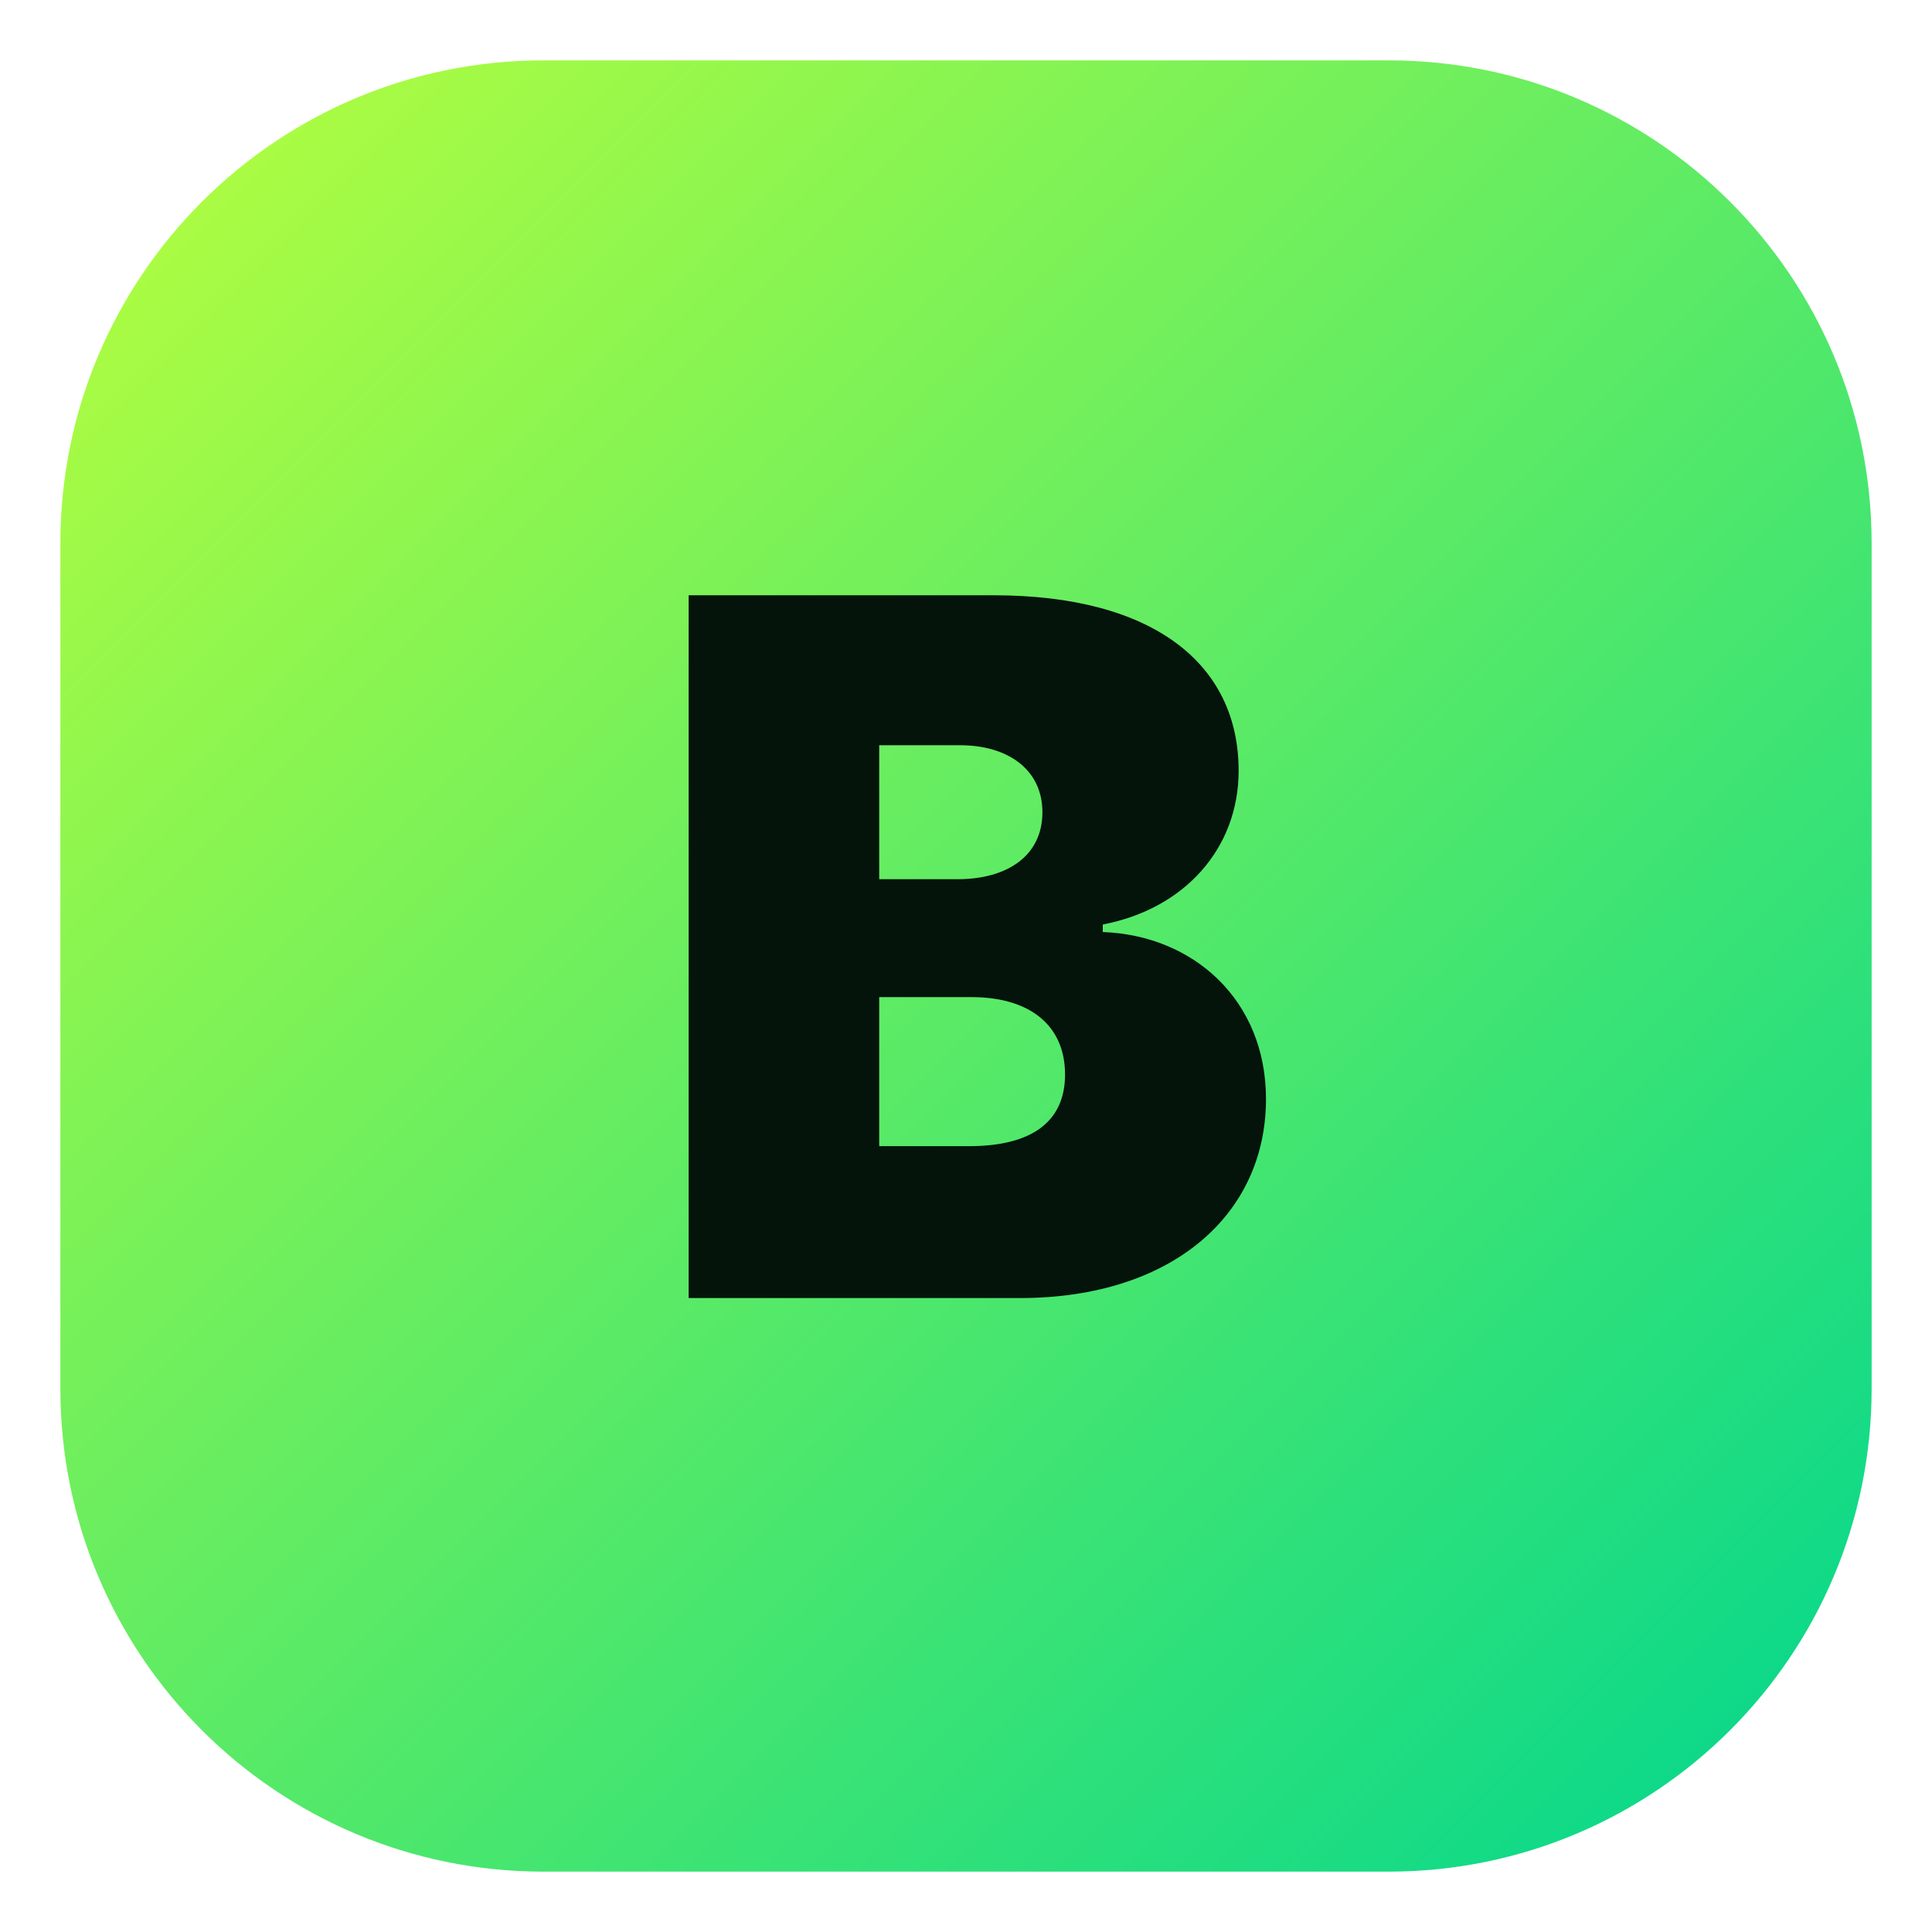
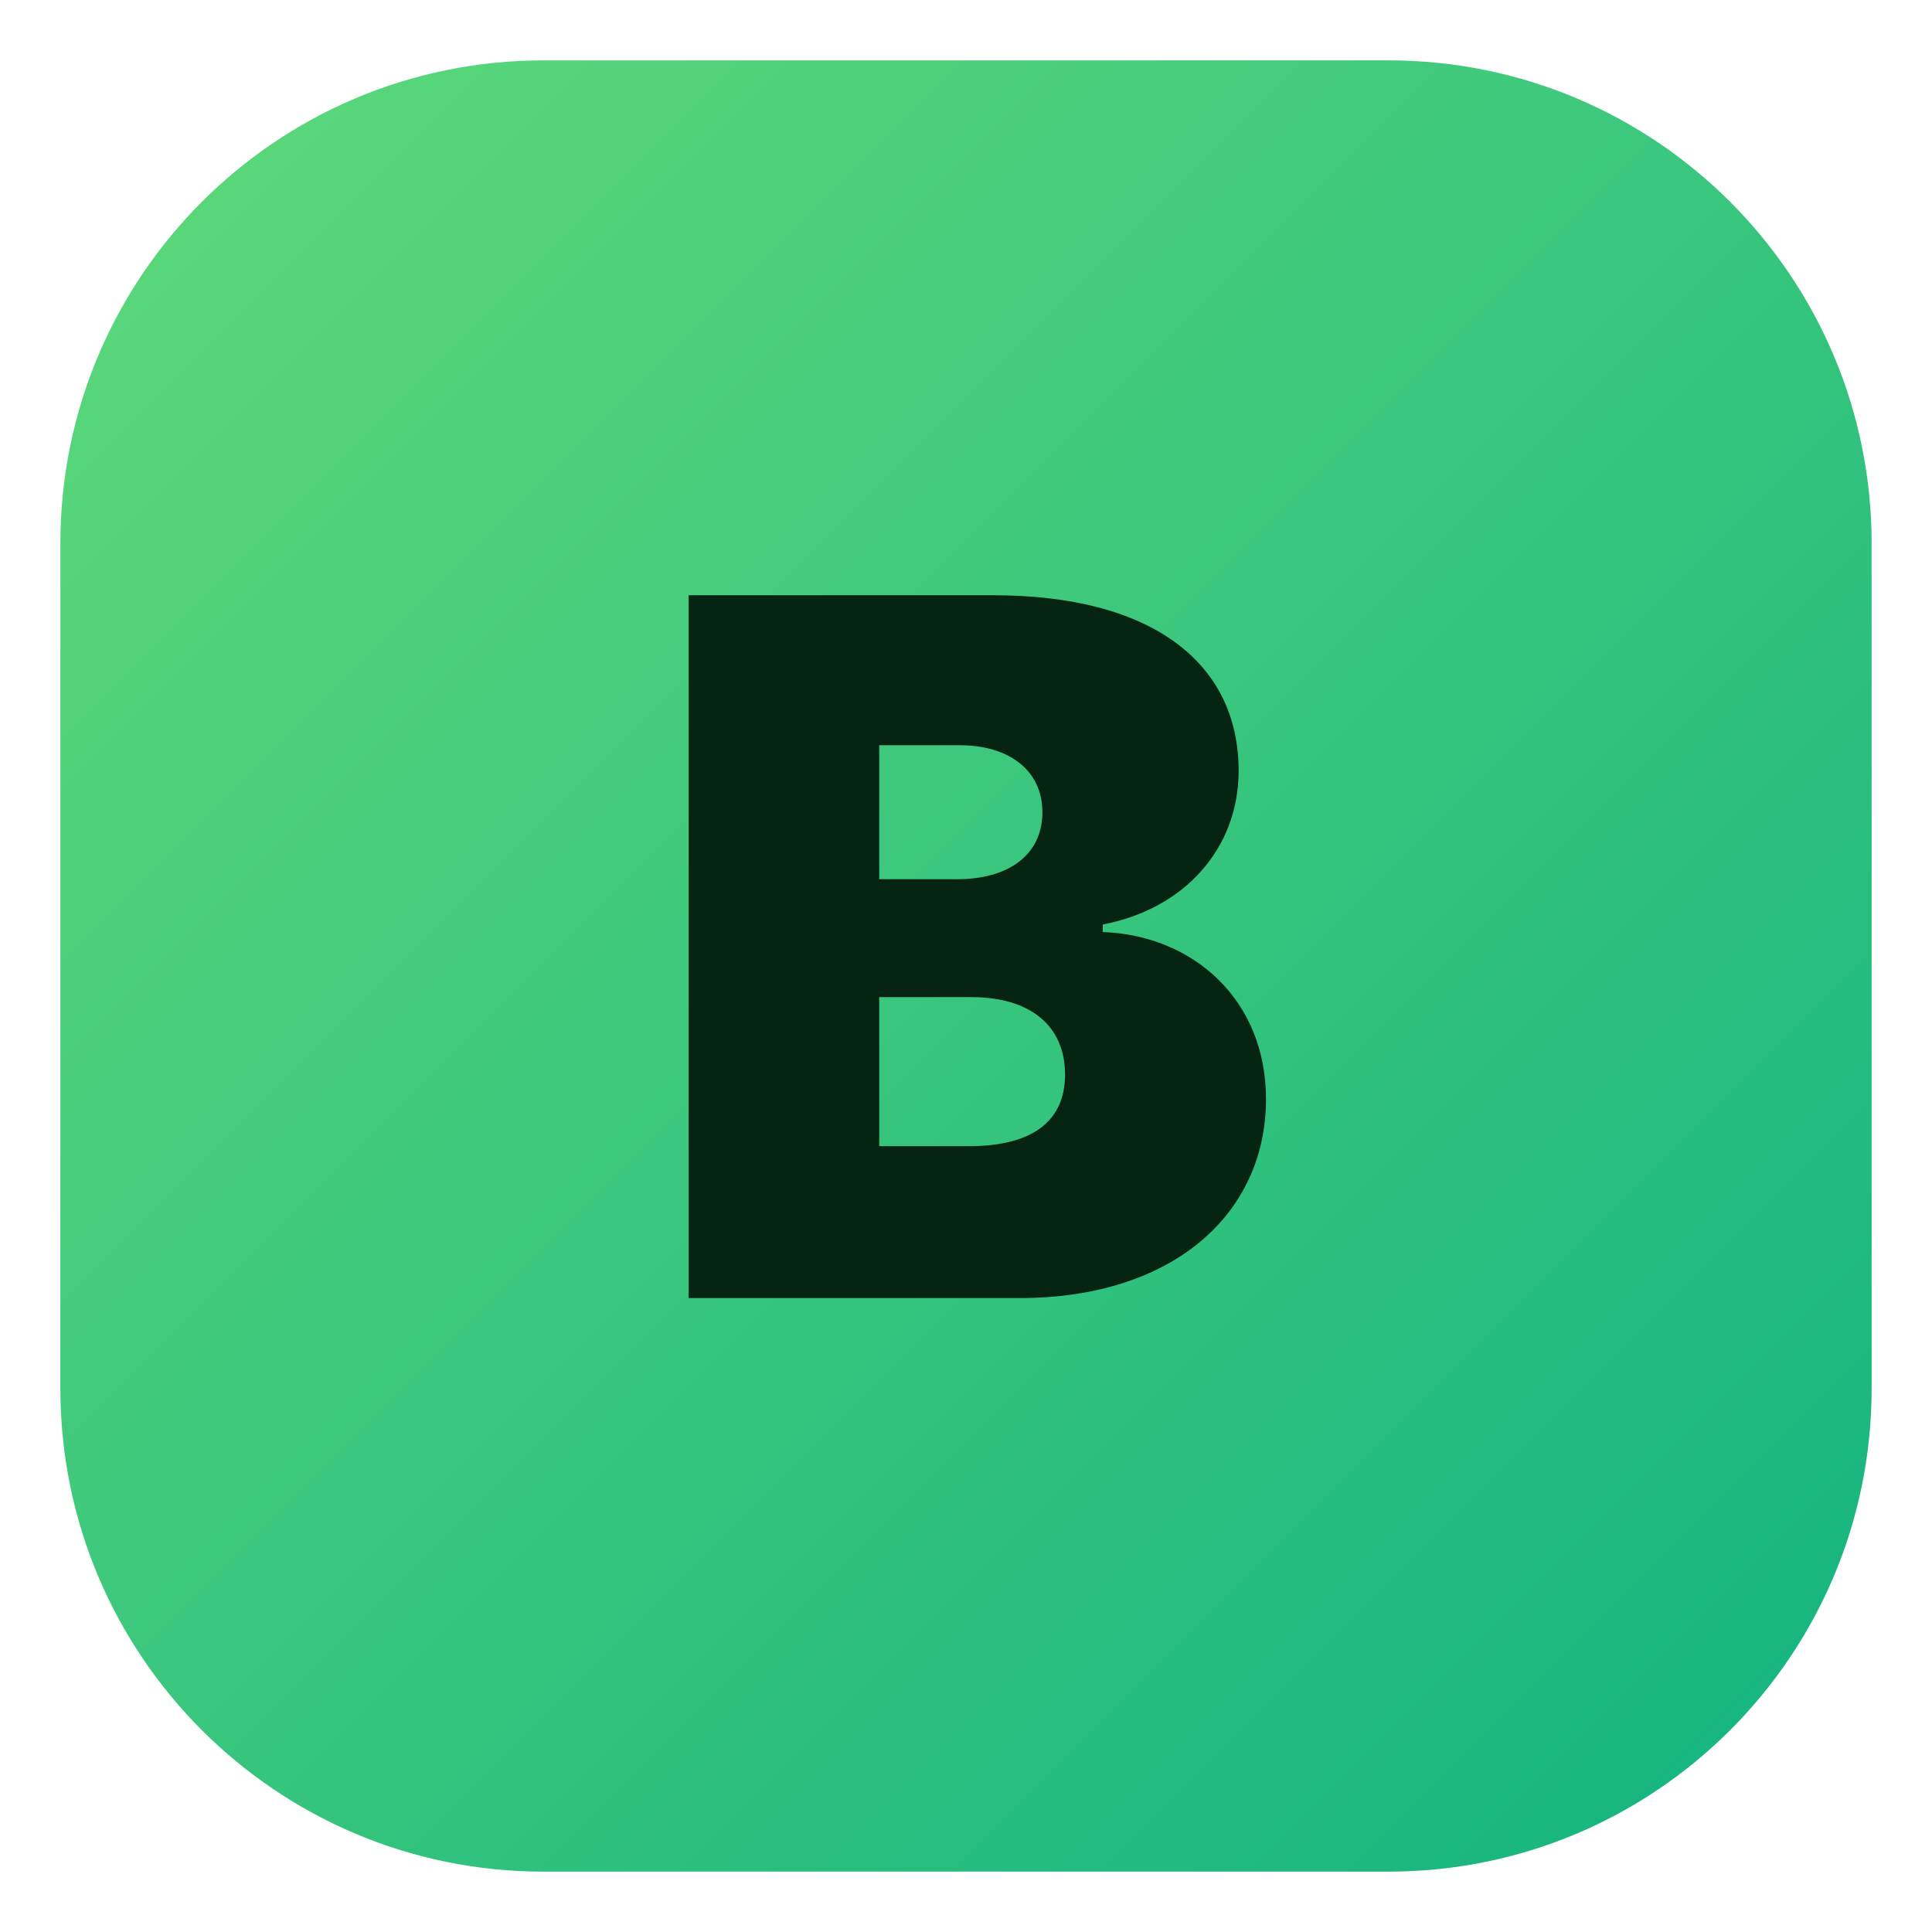
<svg xmlns="http://www.w3.org/2000/svg" viewBox="0 0 64 64">
  <defs>
    <linearGradient id="g" x1="0%" y1="0%" x2="100%" y2="100%">
-       <stop offset="0%" stop-color="#b8ff3c" />
-       <stop offset="100%" stop-color="#00d68f" />
+       <stop offset="0%" stop-color="#5fd97a" />
+       <stop offset="100%" stop-color="#12b380" />
    </linearGradient>
  </defs>
  <rect x="2" y="2" width="60" height="60" rx="16" fill="url(#g)" />
-   <text x="32" y="43" text-anchor="middle" font-family="Inter, system-ui, sans-serif" font-weight="900" font-size="32" fill="#04140b">B</text>
+   <text x="32" y="43" text-anchor="middle" font-family="Inter, system-ui, sans-serif" font-weight="900" font-size="32" fill="#052411">B</text>
</svg>
